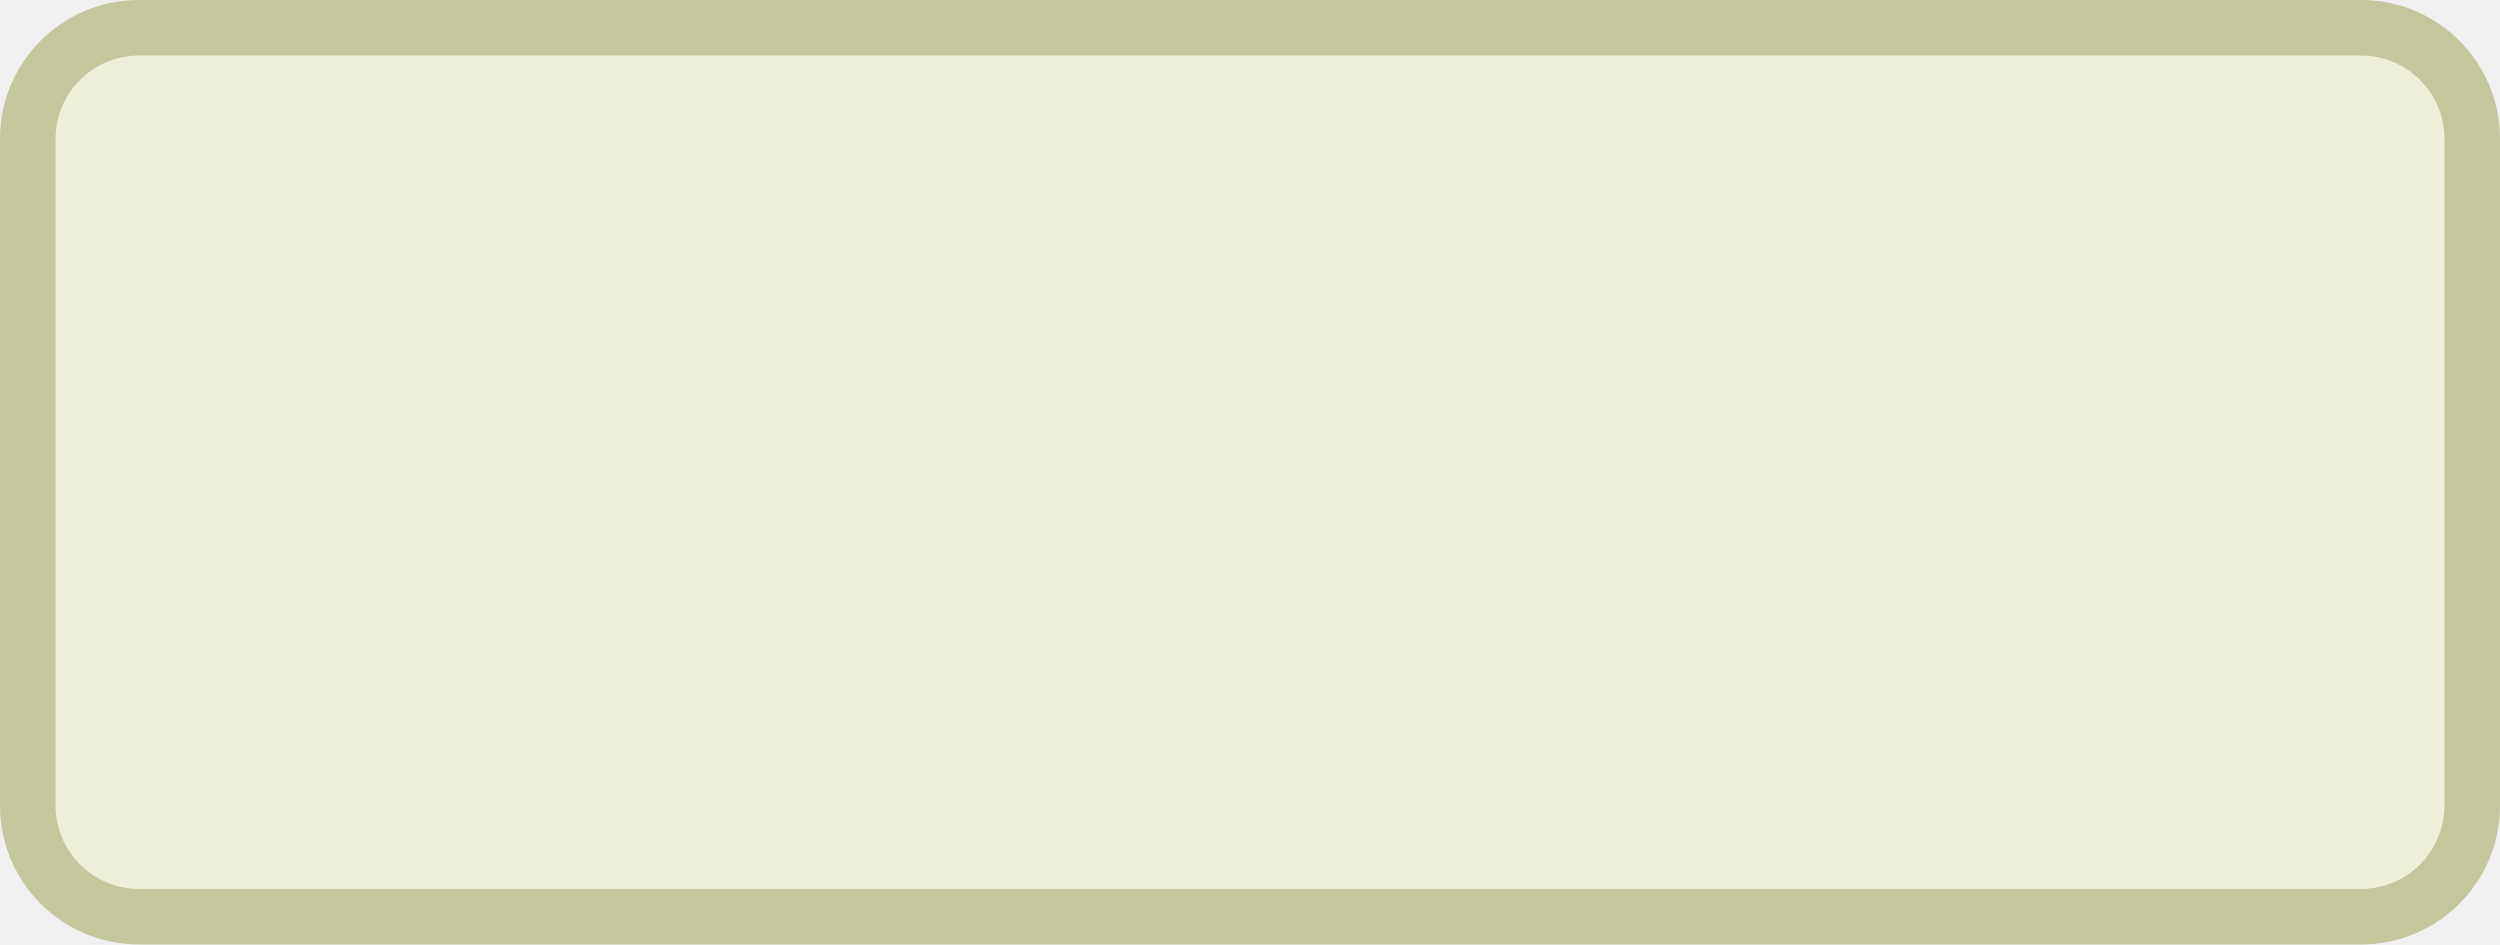
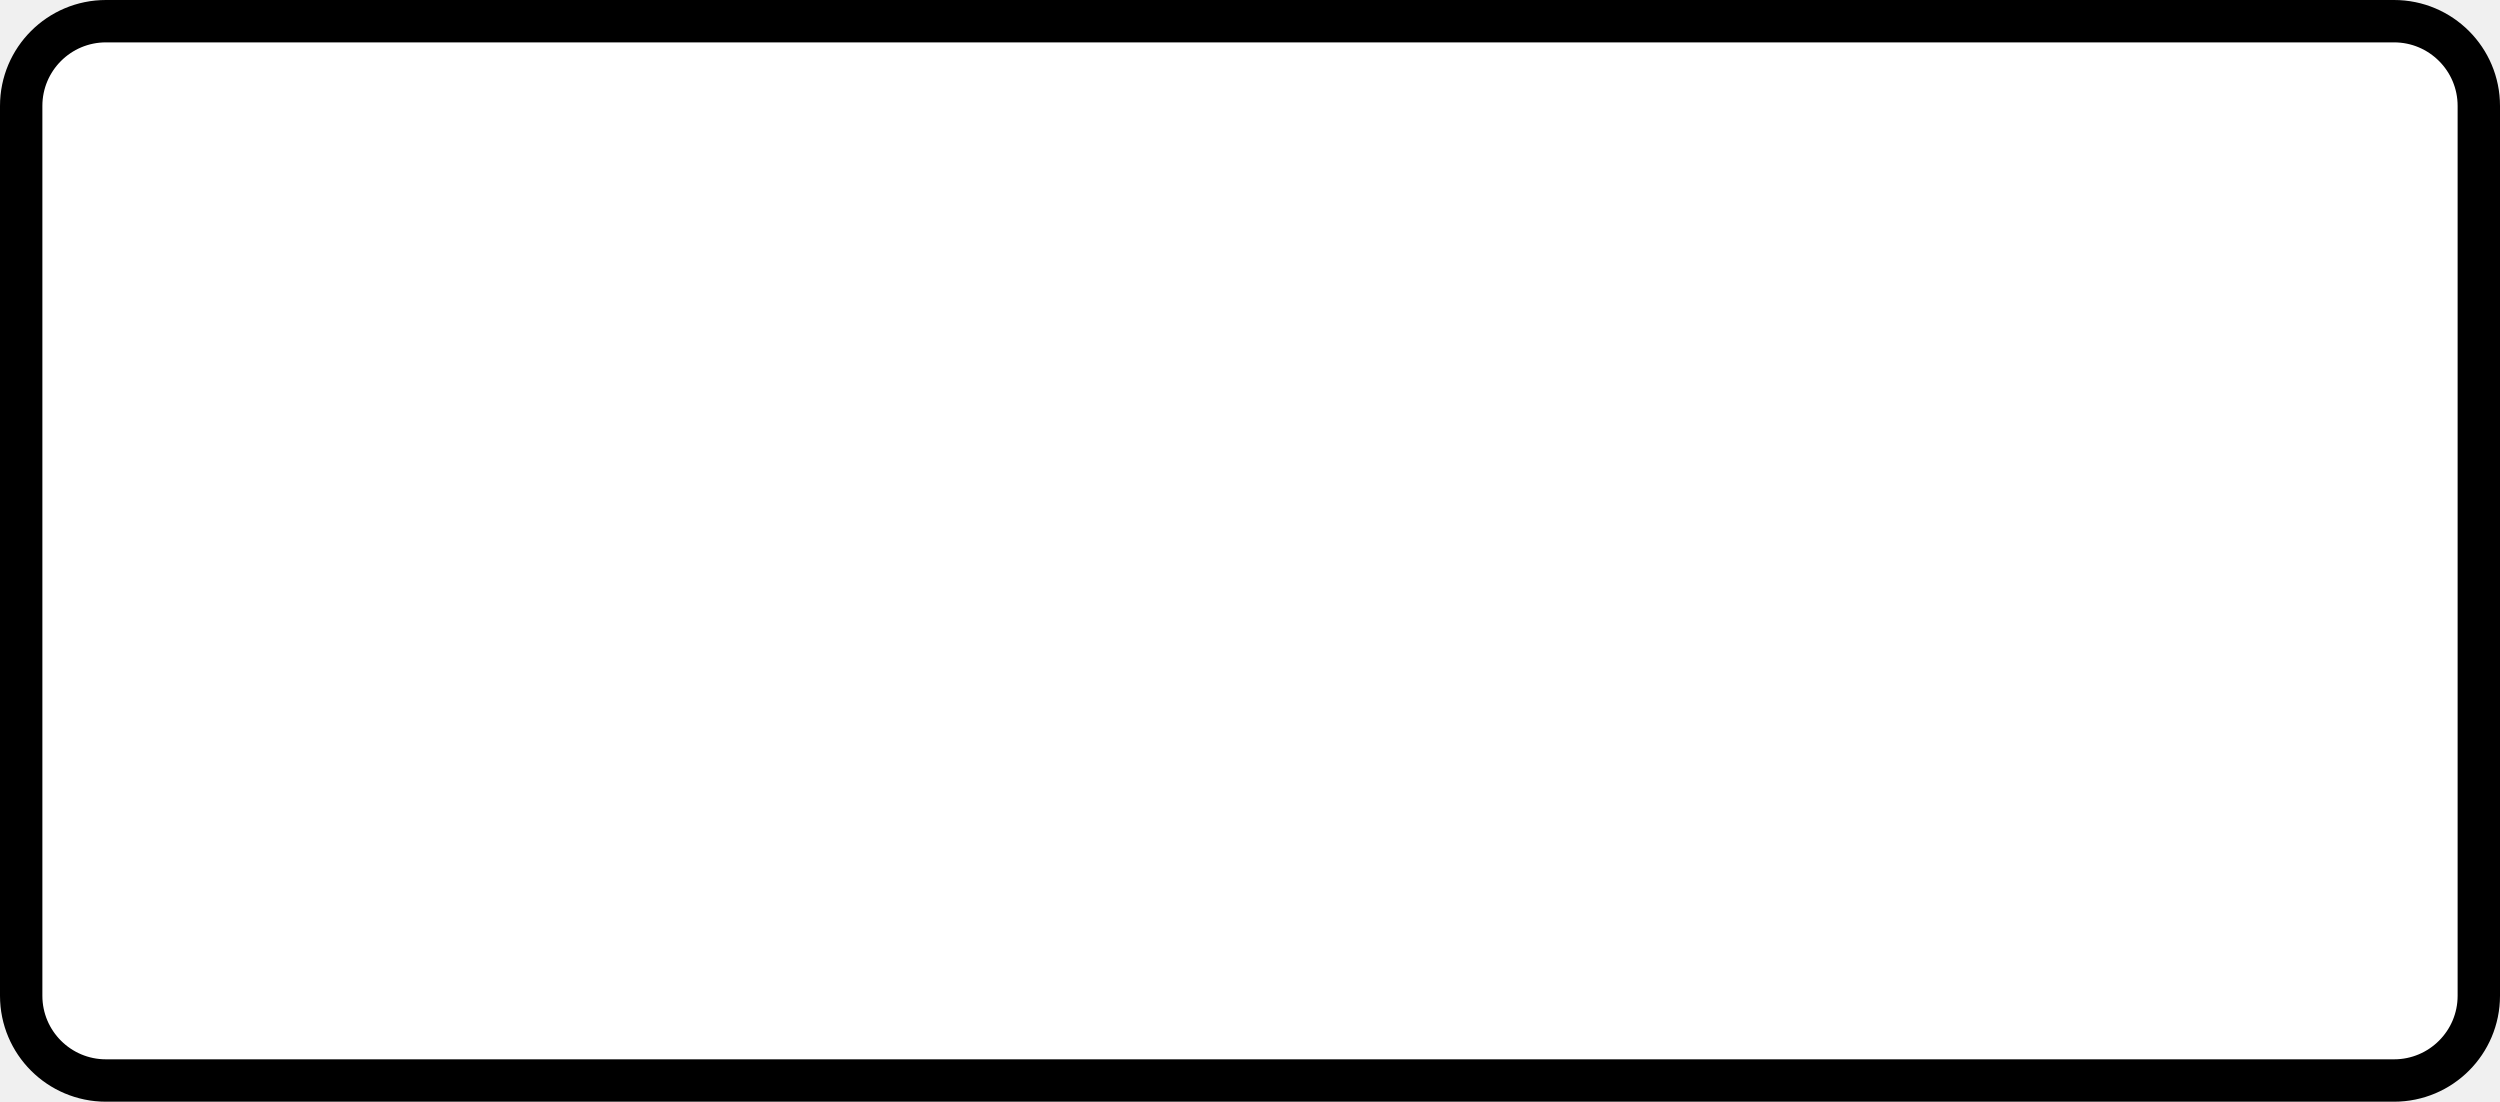
- <svg xmlns="http://www.w3.org/2000/svg" width="100%" height="100%" viewBox="0 0 45.0 17.0">
-   <rect x="0.5" y="0.5" width="44.0" height="16.0" rx="2" ry="2" id="shield" style="fill:#eeefd7;stroke:#c4c69c;stroke-width:1;" />
+ <svg xmlns="http://www.w3.org/2000/svg" width="100%" height="100%" viewBox="0 0 59 26">
+   <rect x="0.5" y="0.5" width="58" height="25" rx="2" ry="2" id="shield" style="fill:#ffffff;stroke:#000000;stroke-width:1;" />
</svg>
